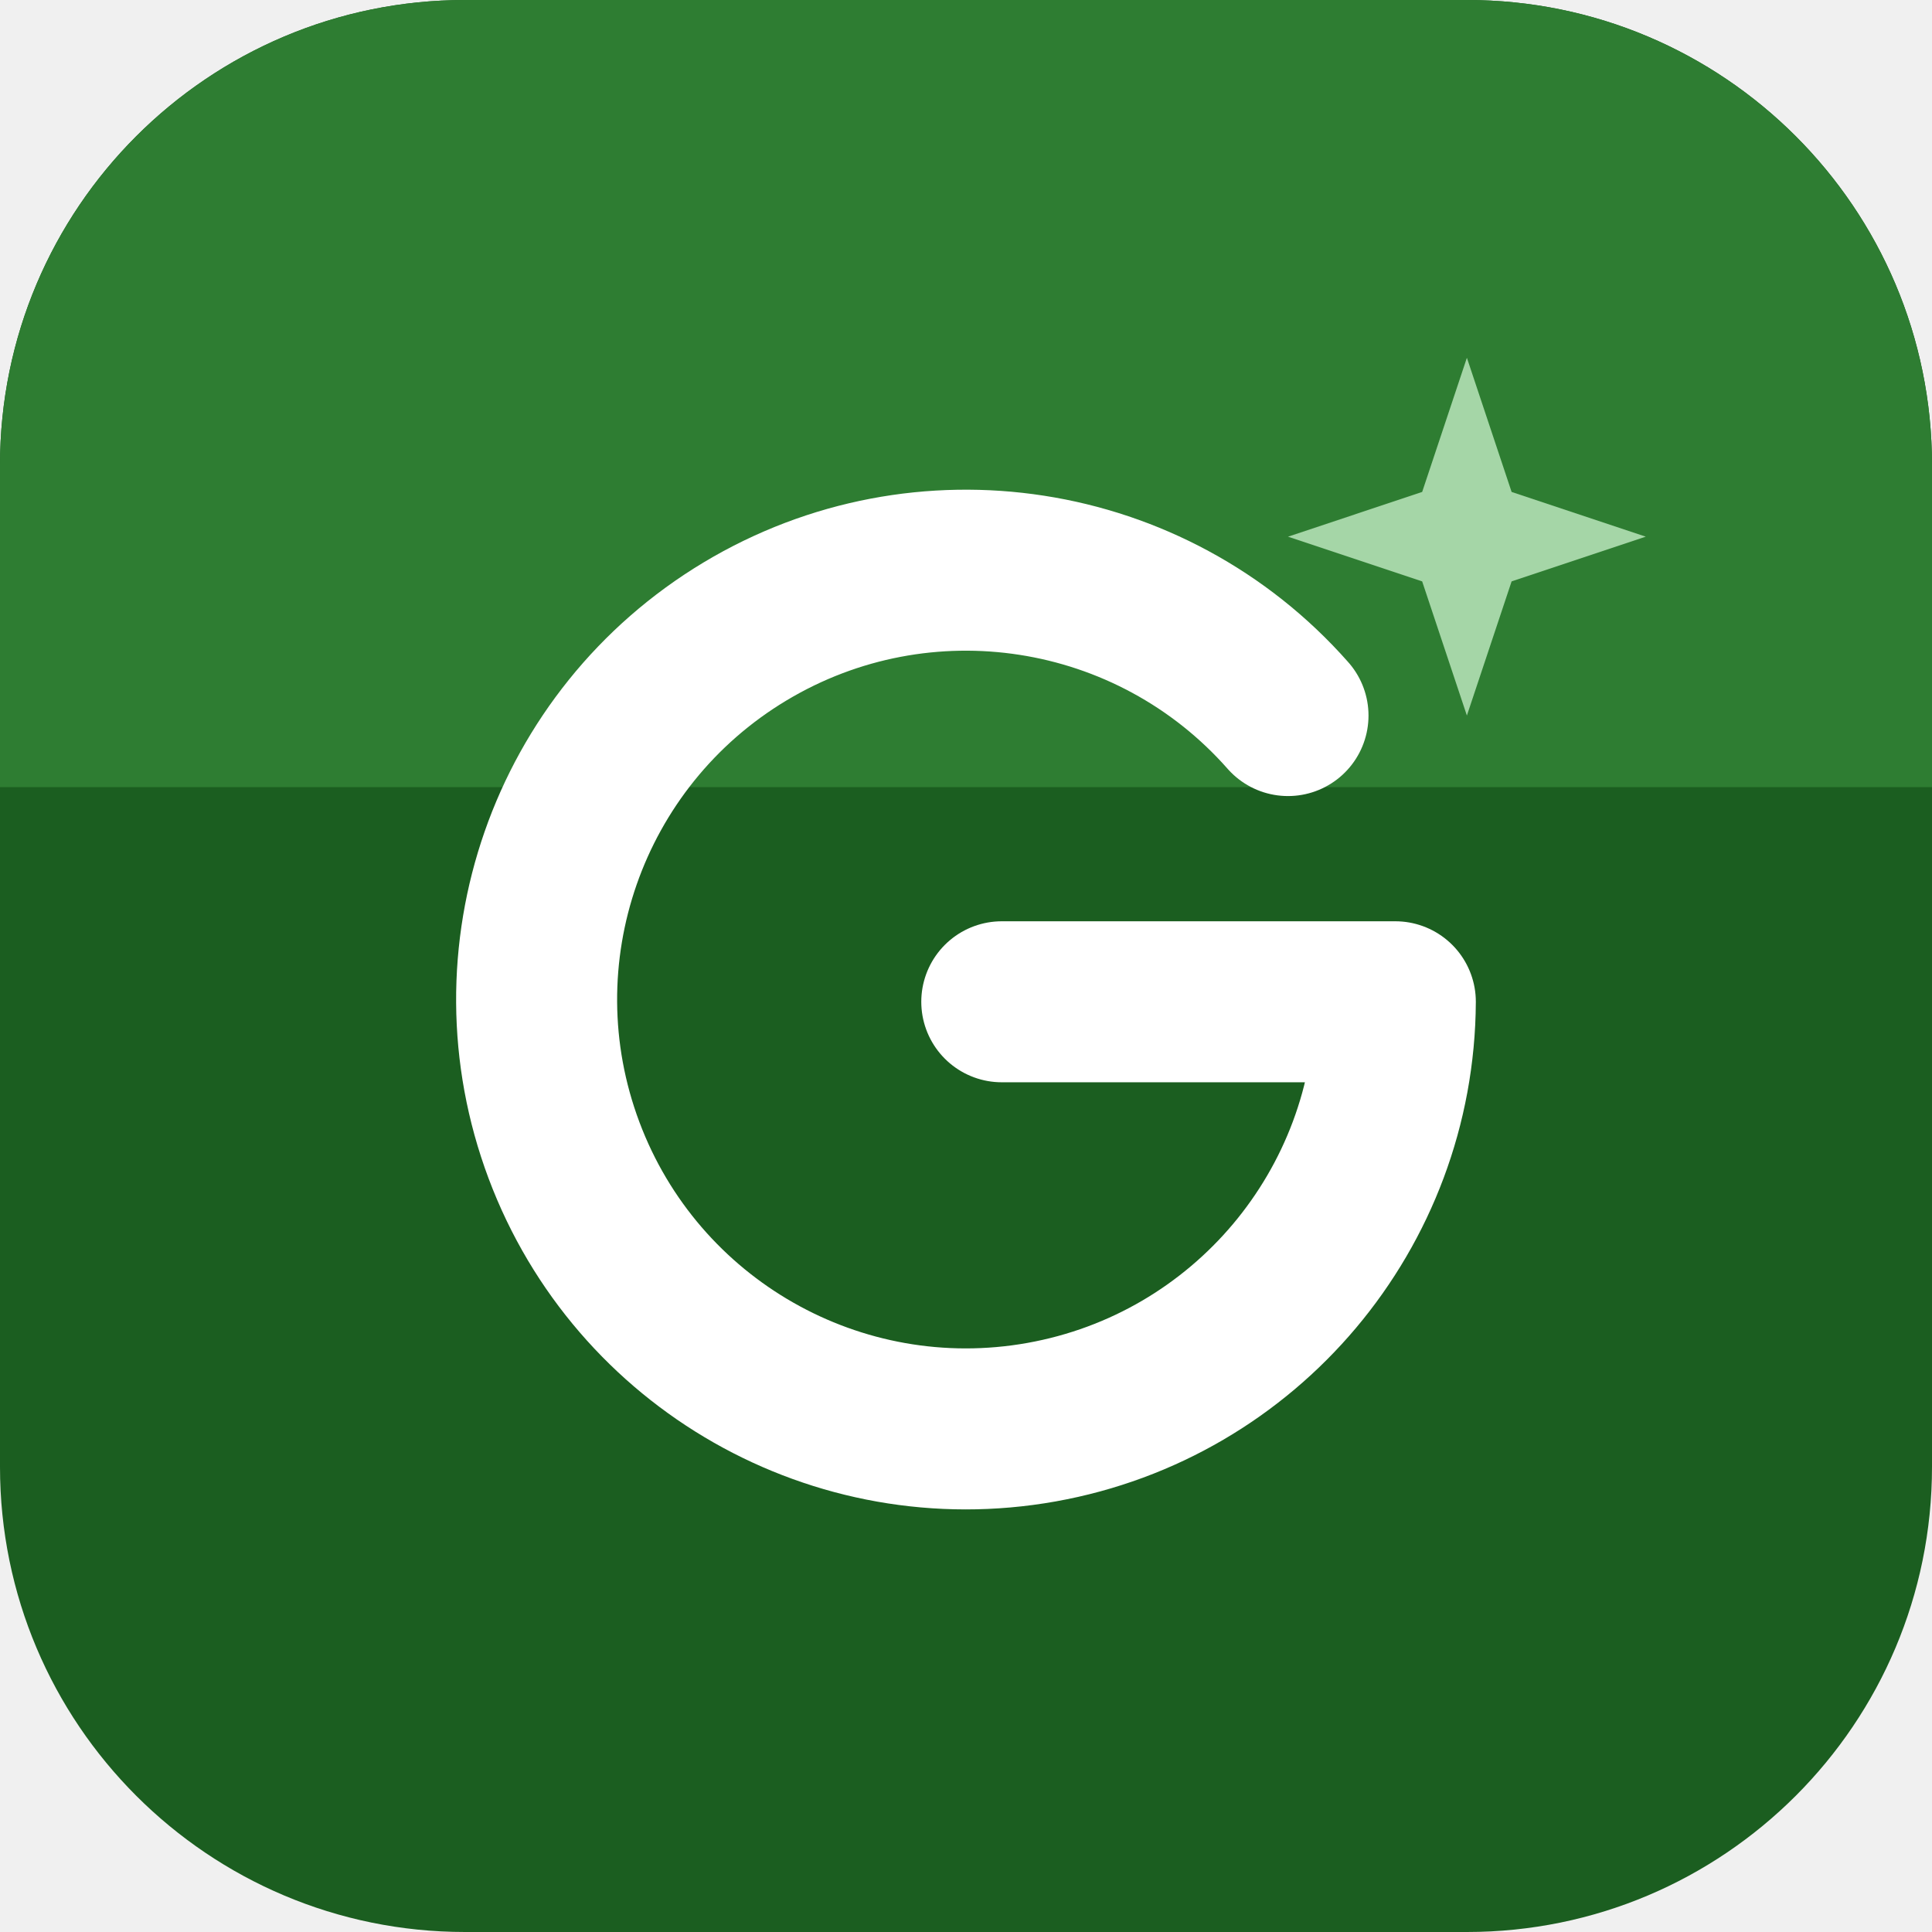
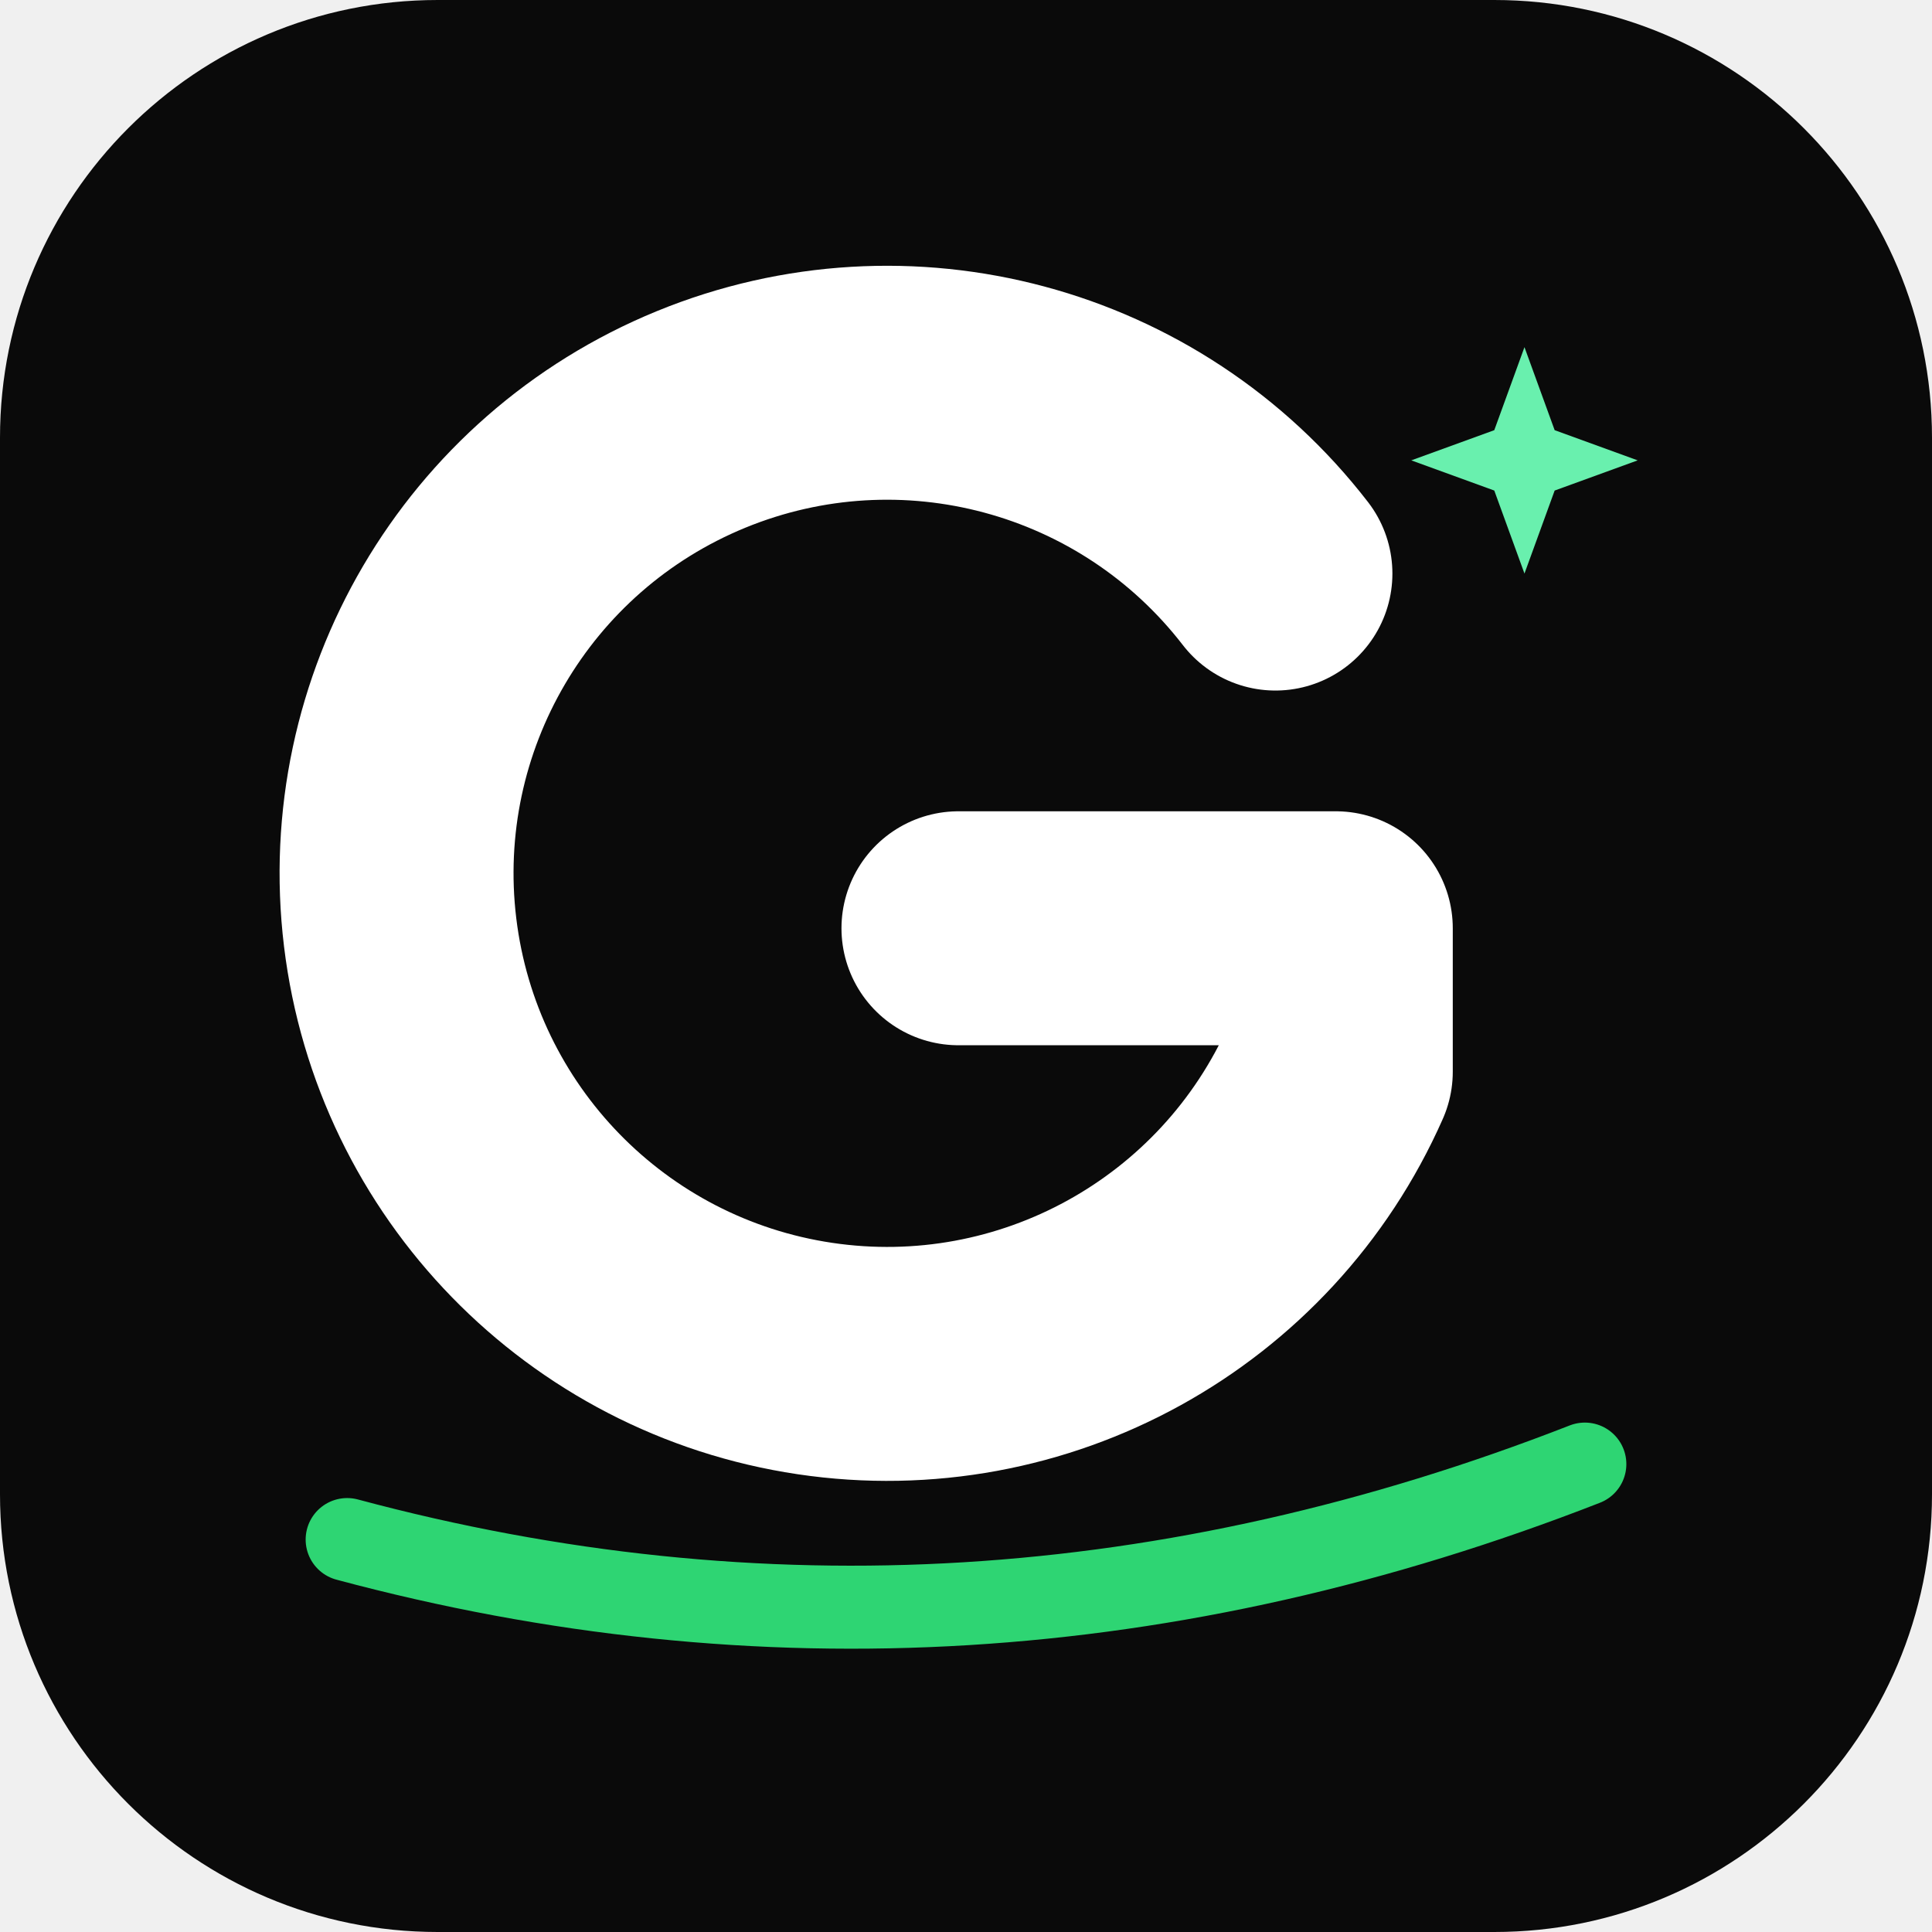
- <svg xmlns="http://www.w3.org/2000/svg" viewBox="0 0 108 108" width="108" height="108">
-   <path fill="#1B5E20" d="M26,0H82A26,26 0 0 1 108,26V82A26,26 0 0 1 82,108H26A26,26 0 0 1 0,82V26A26,26 0 0 1 26,0Z" />
-   <path fill="#2E7D32" d="M26,0H82A26,26 0 0 1 108,26V44H0V26A26,26 0 0 1 26,0Z" />
-   <path fill="none" stroke="#FFFFFF" stroke-width="9" stroke-linecap="round" stroke-linejoin="round" d="M72,40A24,24 0 1 0 78,56L56,56" />
-   <path fill="#A5D6A7" d="M82,20L84.5,27.5L92,30L84.5,32.5L82,40L79.5,32.5L72,30L79.5,27.5Z" />
+ <svg xmlns="http://www.w3.org/2000/svg" viewBox="0 0 512 512" width="512" height="512">
+   <rect width="512" height="512" rx="116" fill="#0A0A0A" />
+   <path transform="translate(-14 -16)" fill="none" stroke="#FFFFFF" stroke-width="62" stroke-linecap="round" stroke-linejoin="round" d="M352,168A130,130 0 1 0 368,300L368,262L268,262" />
+   <path fill="none" stroke="#2ED573" stroke-width="22" stroke-linecap="round" d="M92,408Q256,452 420,388" />
+   <path fill="#69F0AE" d="M404,92L412,114L434,122L412,130L404,152L396,130L374,122L396,114Z" />
</svg>
